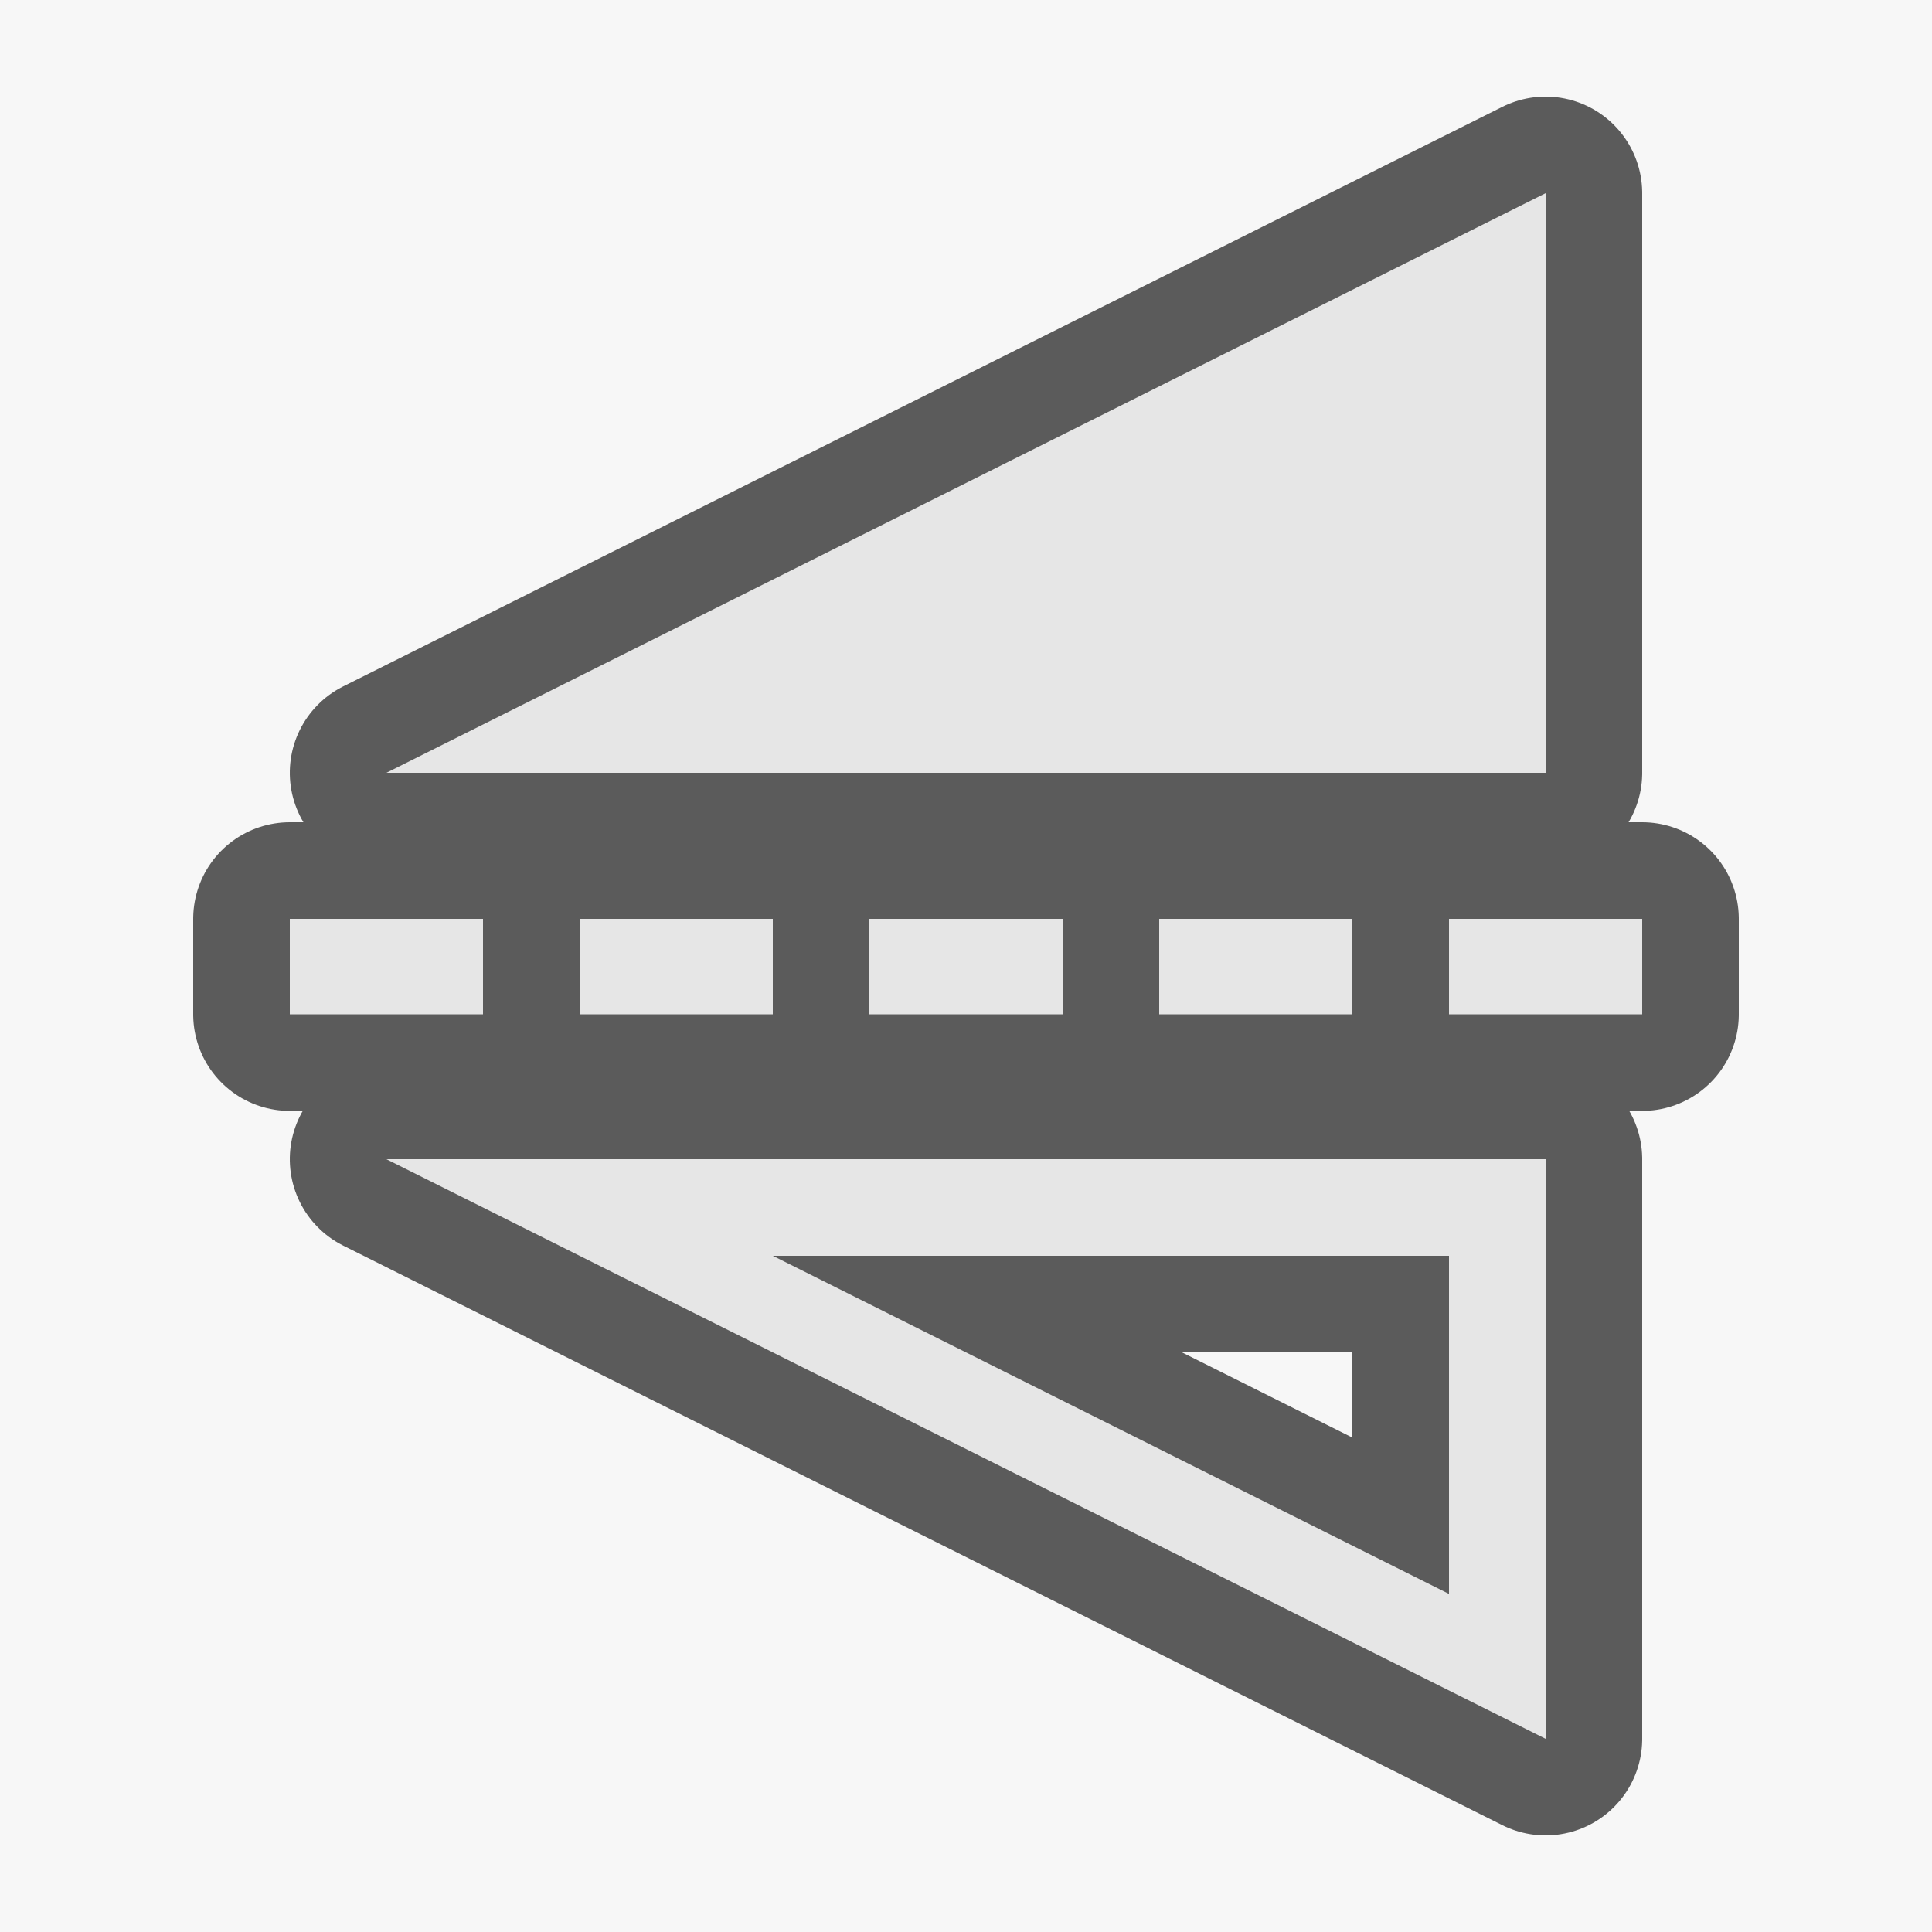
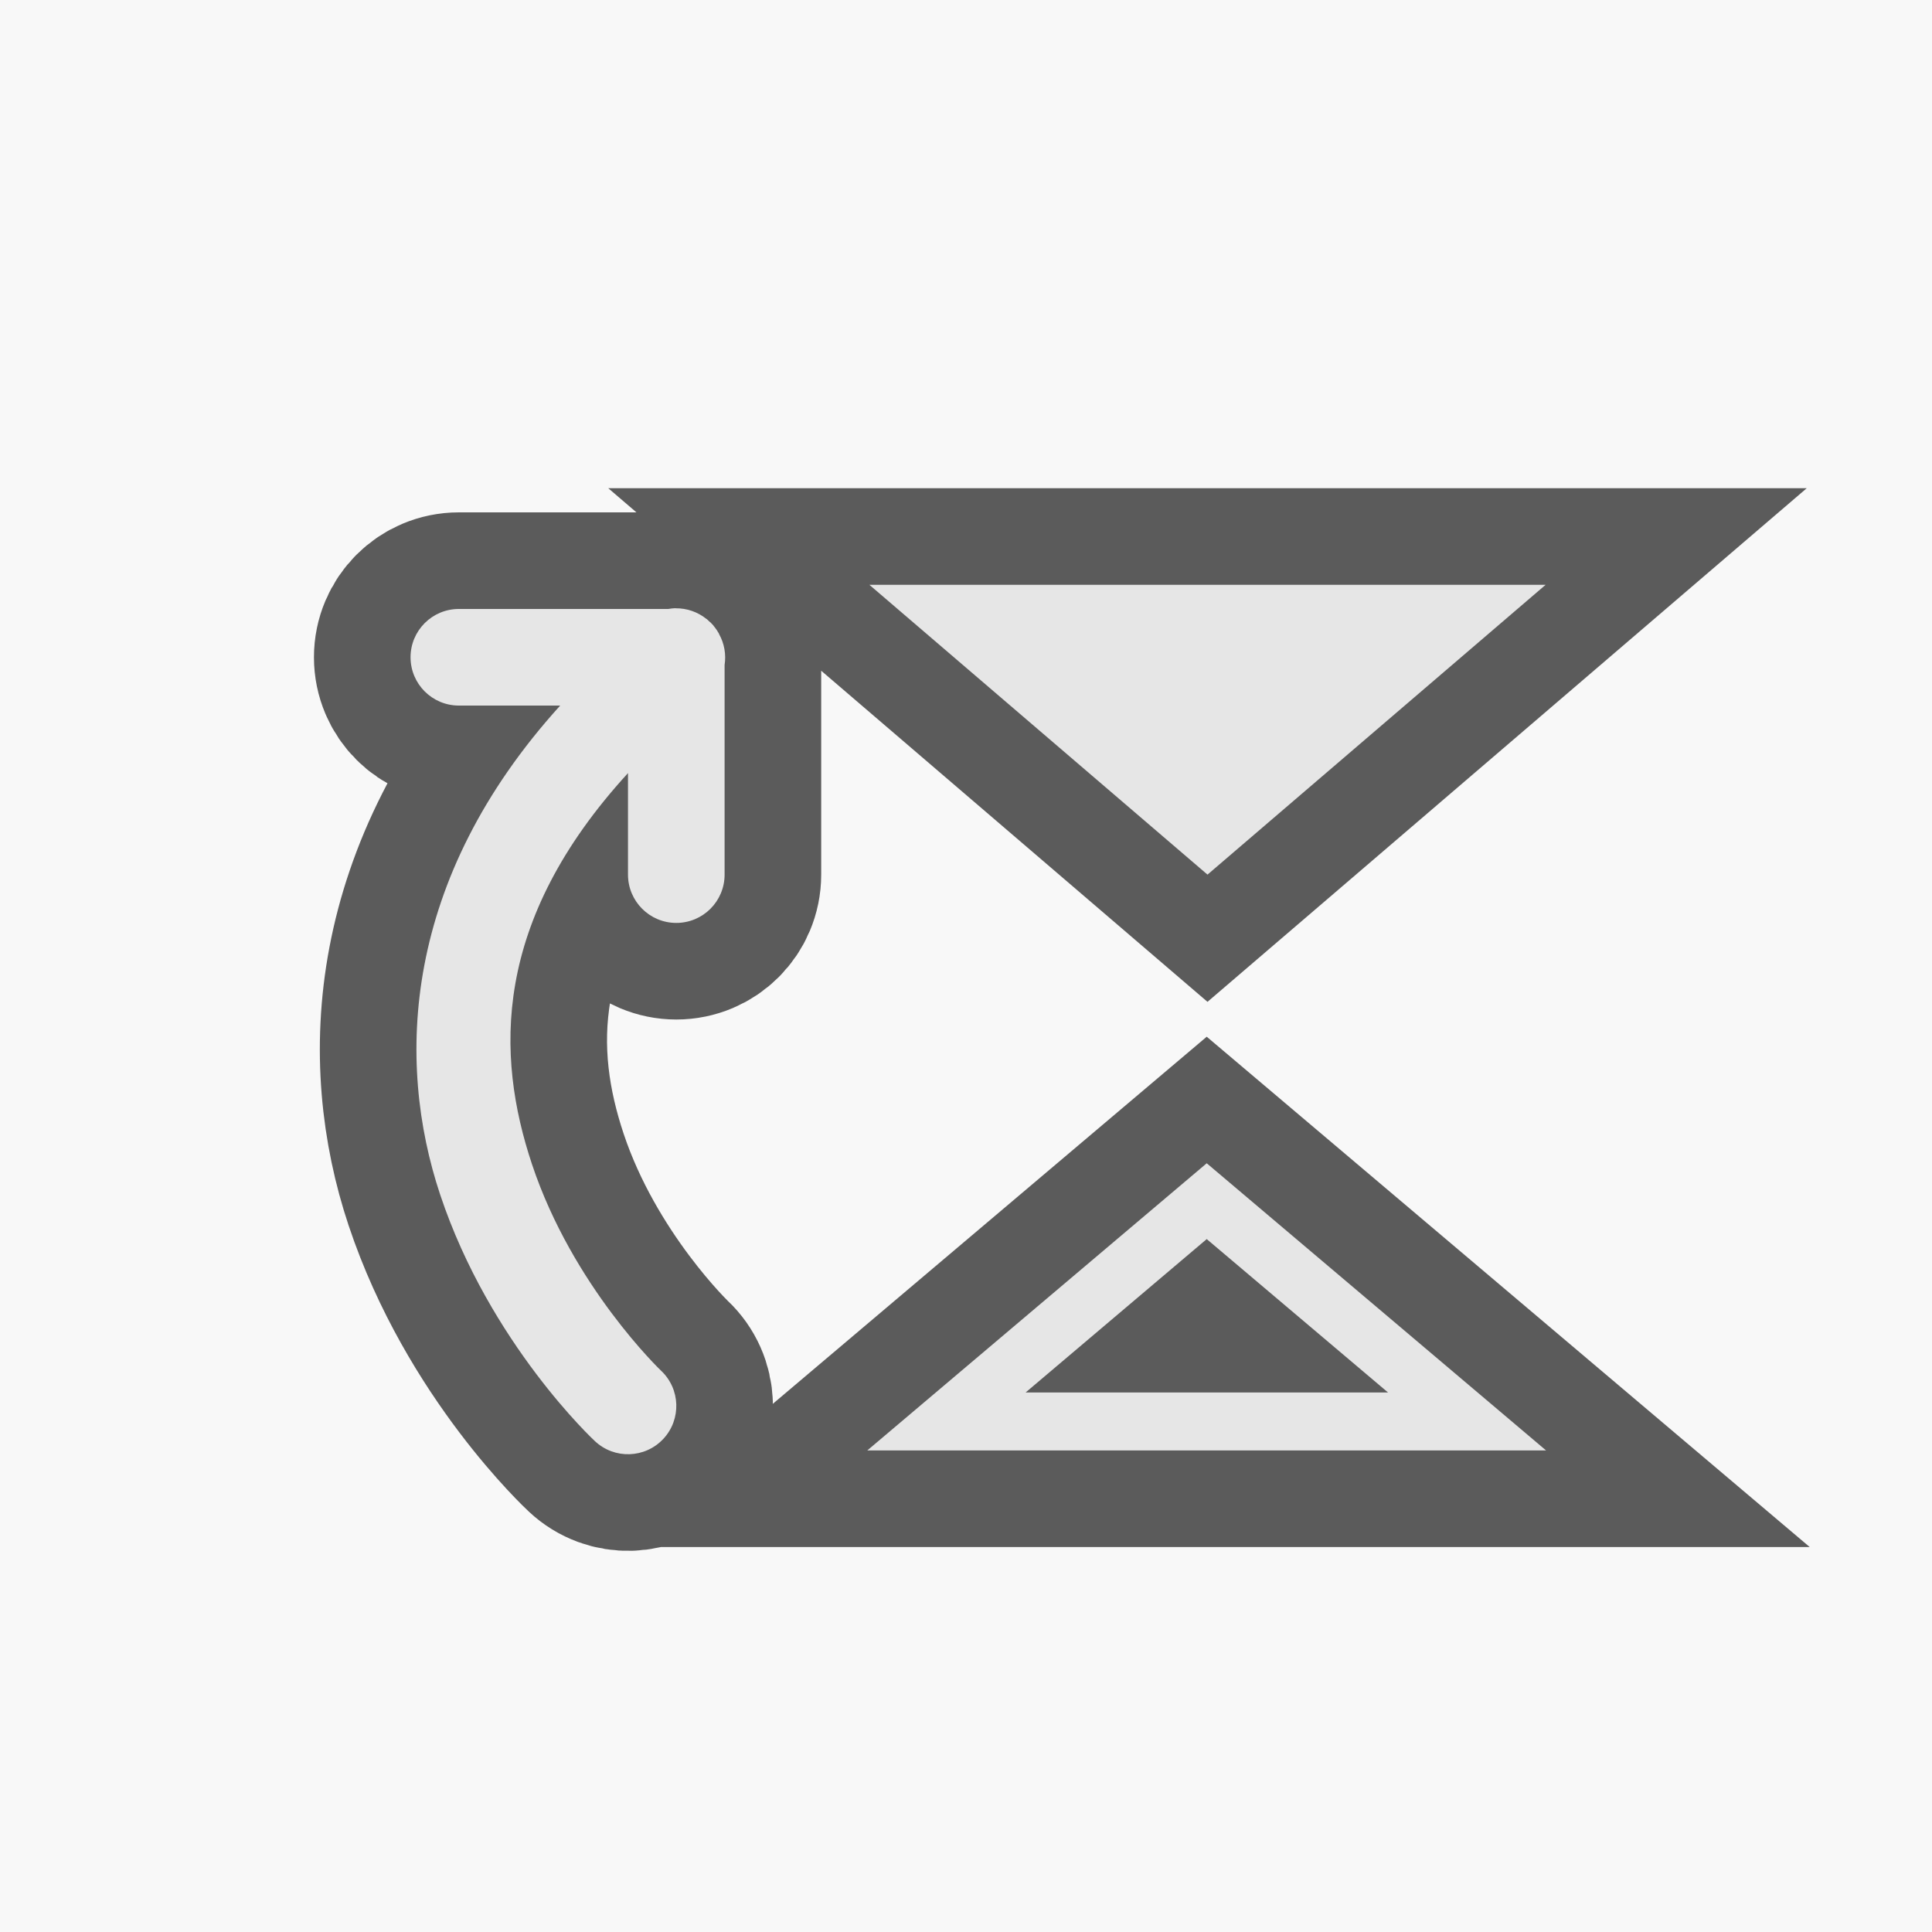
- <svg xmlns="http://www.w3.org/2000/svg" version="1.1" id="svg4" x="0px" y="0px" viewBox="0 0 20 20" style="enable-background:new 0 0 20 20;" xml:space="preserve">
-   <defs id="defs10">
-     <pattern y="0" x="0" height="6" width="6" patternUnits="userSpaceOnUse" id="EMFhbasepattern" />
-   </defs>
-   <style type="text/css" id="style2">
- 	.st0{fill:#E6E6E6;fill-opacity:0.29;}
- 	.st1{fill:none;stroke:#2C2C2C;stroke-width:2;stroke-linejoin:round;stroke-miterlimit:1.414;stroke-opacity:0.765;}
- 	.st2{fill:#E6E6E6;}
+ <svg xmlns="http://www.w3.org/2000/svg" enable-background="new 0 0 20 20" version="1.1" viewBox="0 0 20 20" xml:space="preserve">
+   <style type="text/css">
+ 	.st0{fill:none;stroke:#2C2C2C;stroke-width:2;stroke-linejoin:round;stroke-miterlimit:1.414;stroke-opacity:0.765;}
+ 	.st1{fill:#E6E6E6;}
</style>
-   <rect id="rect824" y="0" class="st0" width="20" height="20" />
-   <g id="g1010" transform="matrix(0,1,1,0,0,0)">
-     <path id="path822-9" d="M 9.512,3 V 5 H 10.5 V 3 Z M 8,4 2,16 h 6 z m 4,0 v 12 h 6 z M 9.512,6 V 8 H 10.5 V 6 Z M 13,8 16.5,15 H 13 Z M 9.512,9 v 2 H 10.5 V 9 Z m 0,3 v 2 H 10.5 v -2 z m 0,3 v 2 H 10.5 v -2 z" style="fill:#e6e6e6;stroke:#2c2c2c;stroke-width:2;stroke-linejoin:round;stroke-miterlimit:4;stroke-dasharray:none;stroke-opacity:0.765" />
-     <path id="path822" d="M 9.512,3 V 5 H 10.5 V 3 Z M 8,4 2,16 h 6 z m 4,0 v 12 h 6 z M 9.512,6 V 8 H 10.5 V 6 Z M 13,8 16.5,15 H 13 Z M 9.512,9 v 2 H 10.5 V 9 Z m 0,3 v 2 H 10.5 v -2 z m 0,3 v 2 H 10.5 v -2 z" style="fill:#e6e6e6;stroke-width:1.117" />
+   <g enable-background="new">
+     <g enable-background="new">
+       <rect width="20" height="20" fill="#e7e7e7" fill-opacity=".29" style="paint-order:markers stroke fill" />
+     </g>
+     <g transform="translate(0,-620)" enable-background="new">
+       <g transform="translate(1.5,18.054)" shape-rendering="auto">
+         <path d="m7.5 608 3.5 3 3.5-3zm-2.008 0.242a0.5 0.5 0 0 0-0.074 8e-3h-2.168a0.5 0.5 0 1 0 0 1h1.049c-1.632 1.801-1.704 3.68-1.242 5.064 0.515 1.545 1.602 2.551 1.602 2.551a0.5 0.5 0 1 0 0.684-0.73s-0.914-0.87-1.336-2.137c-0.376-1.128-0.414-2.511 0.994-4.049v1.051a0.5 0.5 0 1 0 1 0v-2.17a0.5 0.5 0 0 0-0.057-0.32 0.5 0.5 0 0 0-0.002-6e-3 0.5 0.5 0 0 0-0.023-0.037 0.5 0.5 0 0 0-0.031-0.041 0.5 0.5 0 0 0-0.002-4e-3 0.5 0.5 0 0 0-0.031-0.033 0.5 0.5 0 0 0-0.004-2e-3 0.5 0.5 0 0 0-0.033-0.031 0.5 0.5 0 0 0-0.004-2e-3 0.5 0.5 0 0 0-0.32-0.111zm5.5 5.746-3.514 2.973h7.027l-0.625-0.529zm0 0.785 1.877 1.588h-3.752z" color="#000000" color-rendering="auto" dominant-baseline="auto" enable-background="accumulate" fill="none" image-rendering="auto" solid-color="#000000" stroke="#2b2b2b" stroke-opacity=".765" stroke-width="2" style="font-feature-settings:normal;font-variant-alternates:normal;font-variant-caps:normal;font-variant-ligatures:normal;font-variant-numeric:normal;font-variant-position:normal;isolation:auto;mix-blend-mode:normal;shape-padding:0;text-decoration-color:#000000;text-decoration-line:none;text-decoration-style:solid;text-indent:0;text-orientation:mixed;text-transform:none;white-space:normal" />
+         <path d="m7.5 608 3.5 3 3.5-3zm-2.008 0.242a0.5 0.5 0 0 0-0.074 8e-3h-2.168a0.5 0.5 0 1 0 0 1h1.049c-1.632 1.801-1.704 3.68-1.242 5.064 0.515 1.545 1.602 2.551 1.602 2.551a0.5 0.5 0 1 0 0.684-0.73s-0.914-0.87-1.336-2.137c-0.376-1.128-0.414-2.511 0.994-4.049v1.051a0.5 0.5 0 1 0 1 0v-2.17a0.5 0.5 0 0 0-0.057-0.32 0.5 0.5 0 0 0-0.002-6e-3 0.5 0.5 0 0 0-0.023-0.037 0.5 0.5 0 0 0-0.031-0.041 0.5 0.5 0 0 0-0.002-4e-3 0.5 0.5 0 0 0-0.031-0.033 0.5 0.5 0 0 0-0.004-2e-3 0.5 0.5 0 0 0-0.033-0.031 0.5 0.5 0 0 0-0.004-2e-3 0.5 0.5 0 0 0-0.32-0.111zm5.5 5.746-3.514 2.973h7.027l-0.625-0.529zm0 0.785 1.877 1.588h-3.752z" color="#000000" color-rendering="auto" dominant-baseline="auto" enable-background="accumulate" fill="#e6e6e6" image-rendering="auto" solid-color="#000000" style="font-feature-settings:normal;font-variant-alternates:normal;font-variant-caps:normal;font-variant-ligatures:normal;font-variant-numeric:normal;font-variant-position:normal;isolation:auto;mix-blend-mode:normal;shape-padding:0;text-decoration-color:#000000;text-decoration-line:none;text-decoration-style:solid;text-indent:0;text-orientation:mixed;text-transform:none;white-space:normal" />
+       </g>
+     </g>
  </g>
</svg>
